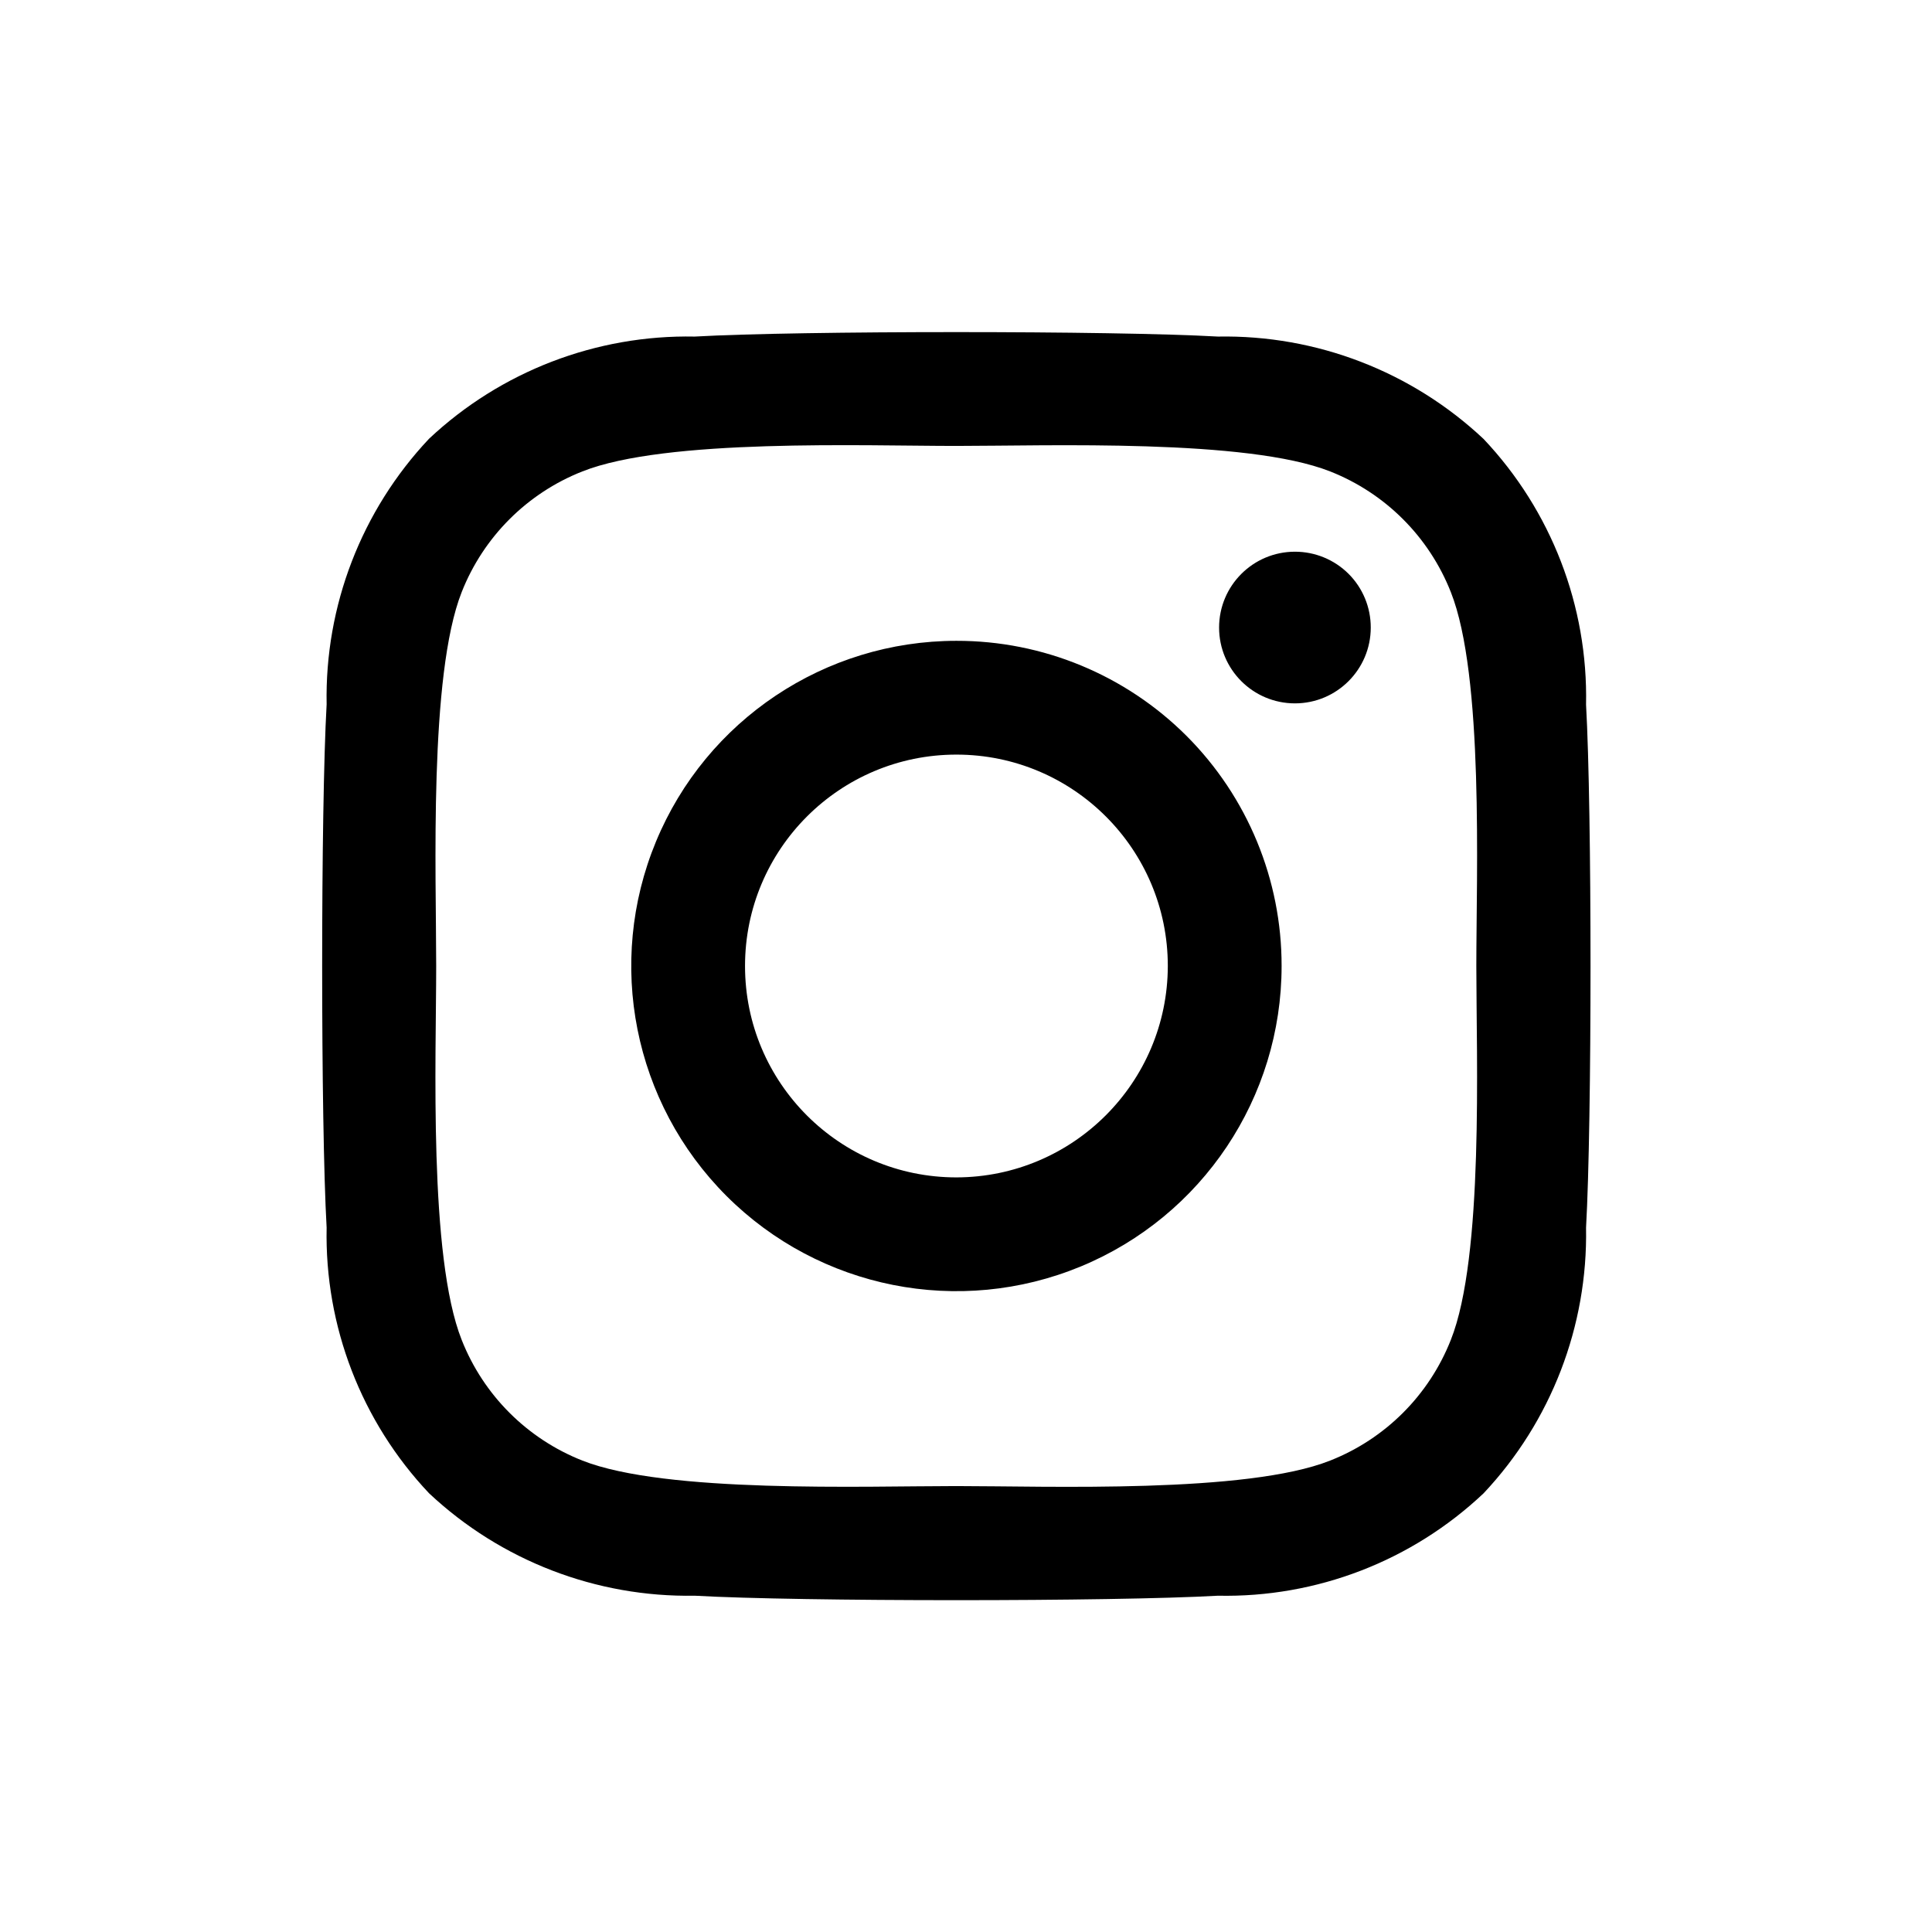
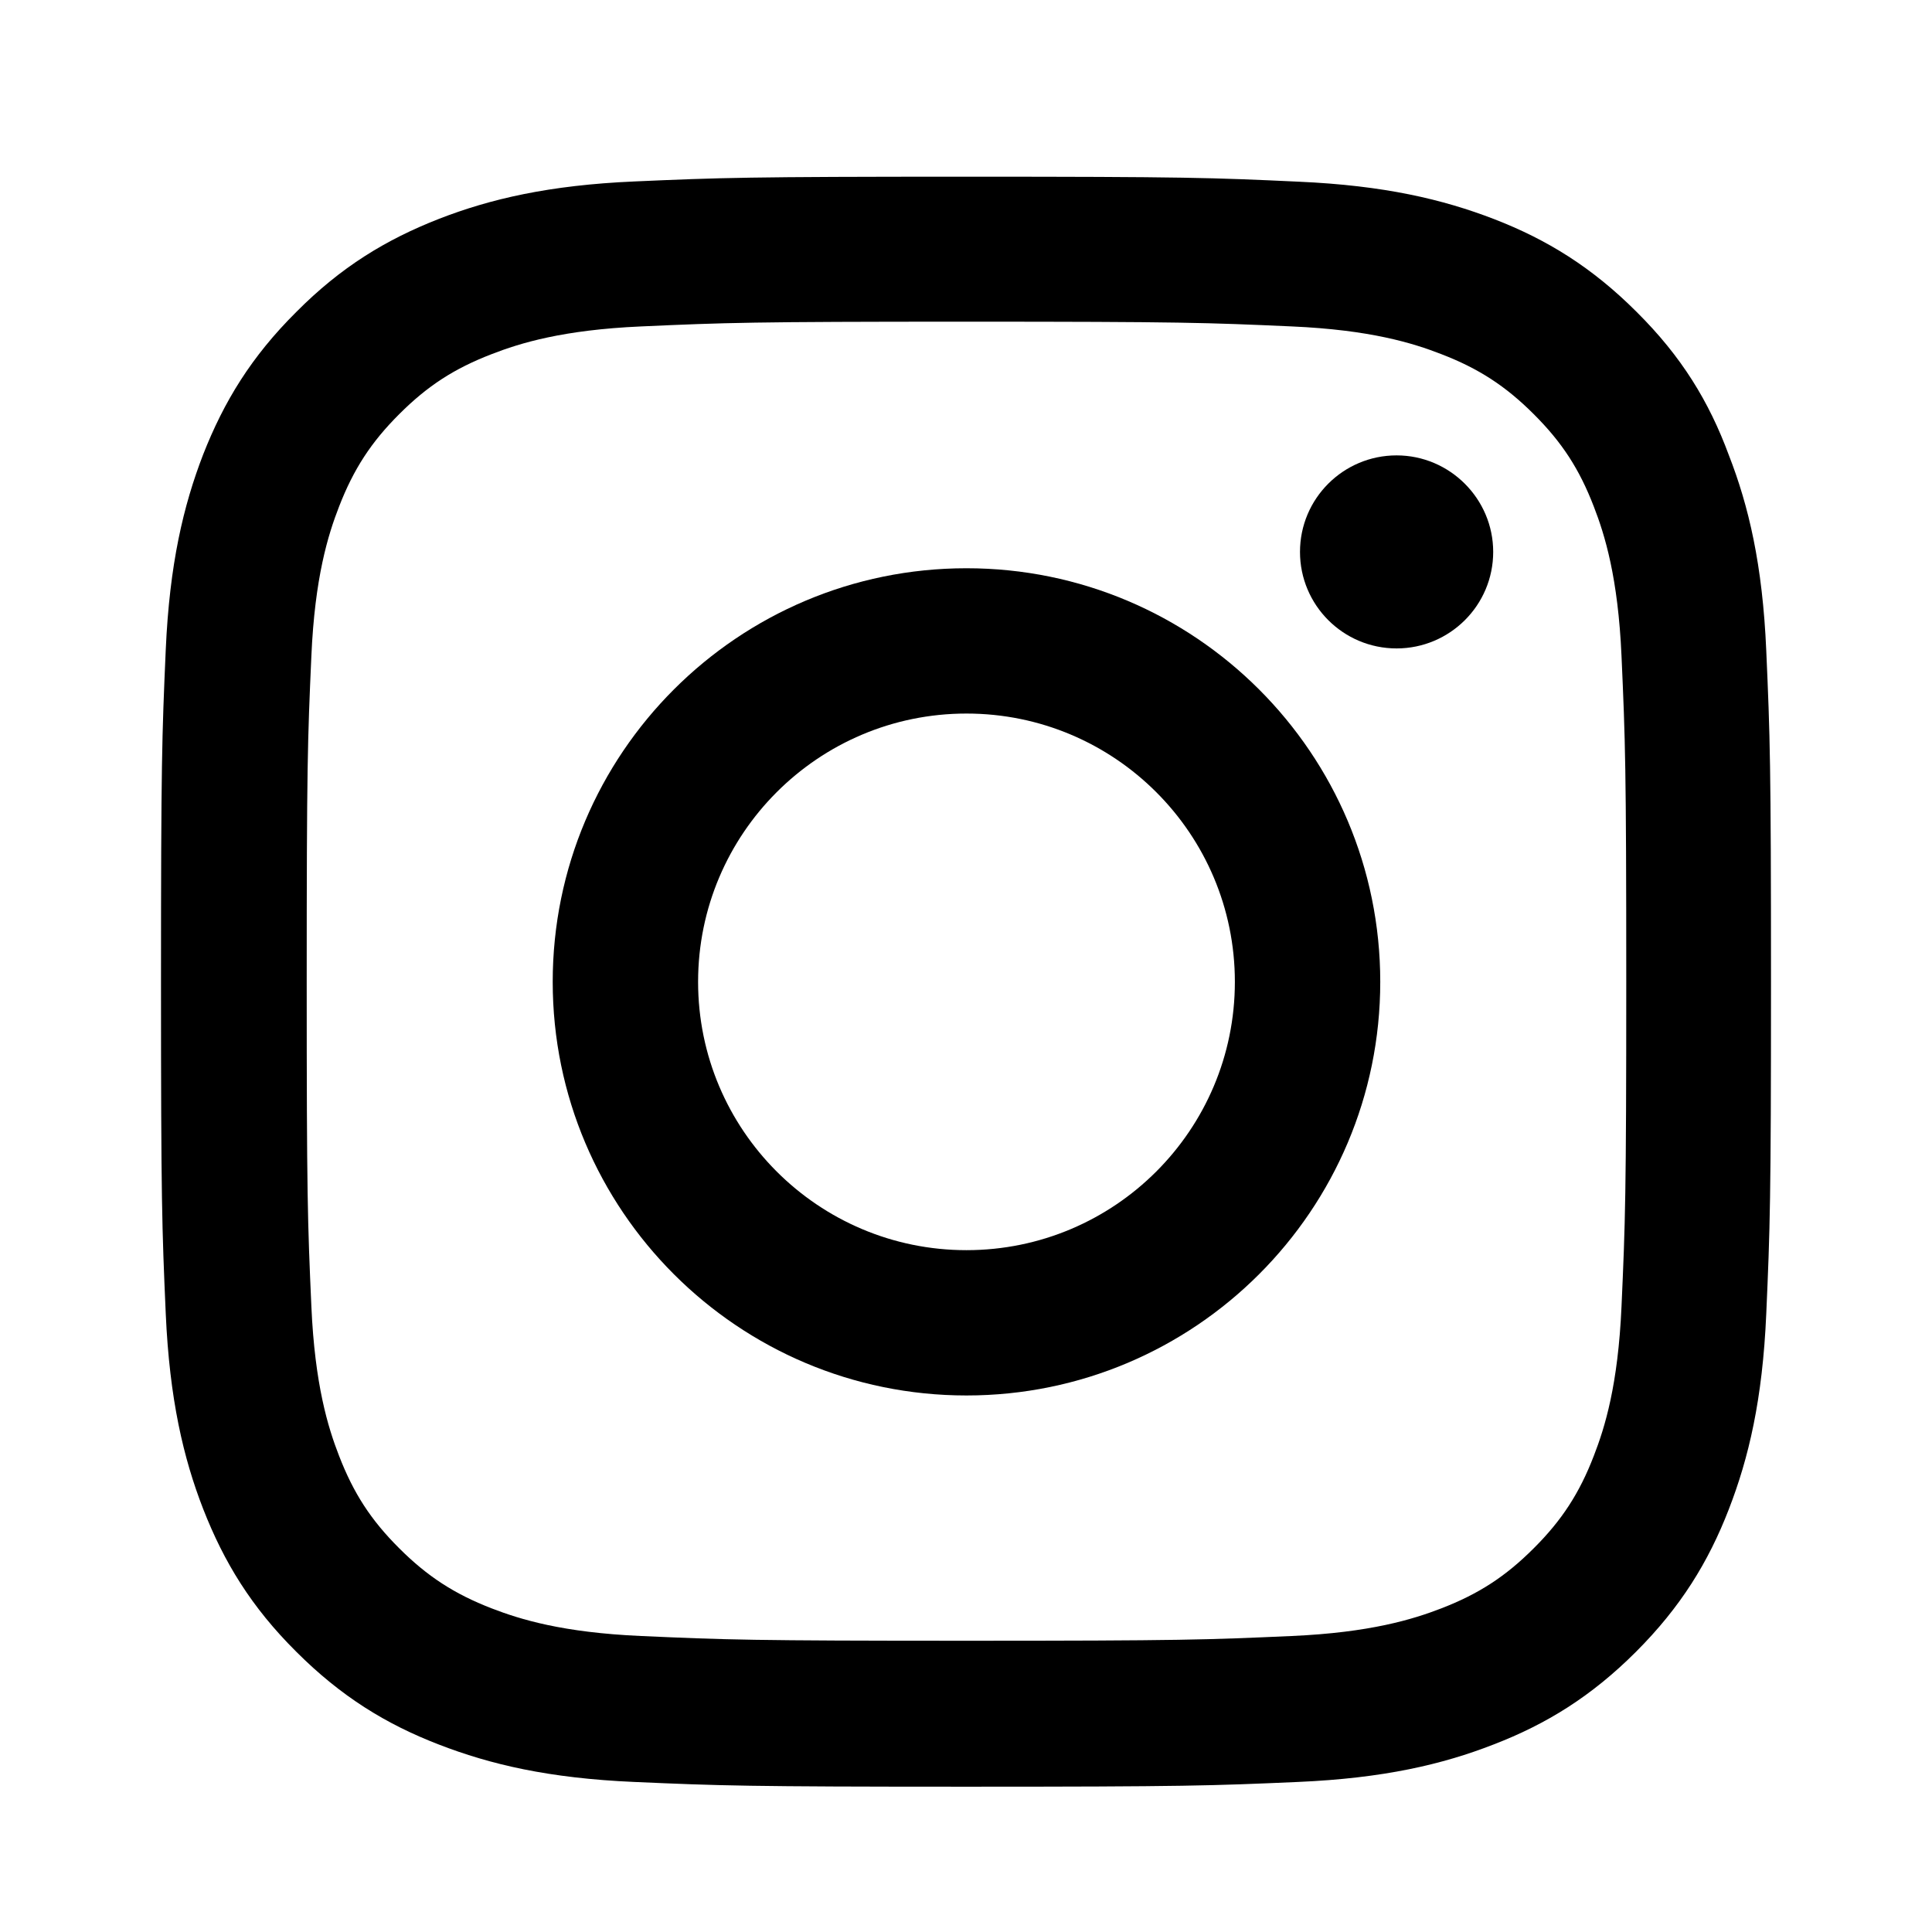
- <svg xmlns="http://www.w3.org/2000/svg" width="48px" height="48px" viewBox="0 0 48 48" version="1.1">
-   <g id="instagram" stroke="none" stroke-width="1" fill-rule="evenodd">
-     <path d="M23.762,15.921 C20.494,15.921 17.548,17.889 16.298,20.908 C15.048,23.927 15.739,27.402 18.049,29.713 C20.36,32.023 23.835,32.714 26.854,31.464 C29.873,30.214 31.841,27.268 31.841,24 C31.844,21.856 30.994,19.799 29.479,18.283 C27.963,16.768 25.906,15.918 23.762,15.921 Z M23.762,29.252 C20.861,29.252 18.51,26.901 18.51,24 C18.51,21.099 20.861,18.748 23.762,18.748 C26.663,18.748 29.014,21.099 29.014,24 C29.008,26.898 26.66,29.246 23.762,29.252 L23.762,29.252 Z M34.056,15.591 C34.056,16.631 33.213,17.475 32.172,17.475 C31.132,17.475 30.288,16.632 30.288,15.592 C30.288,14.551 31.131,13.708 32.171,13.707 C32.671,13.706 33.151,13.904 33.505,14.257 C33.859,14.611 34.057,15.091 34.056,15.591 Z M39.405,17.507 C39.456,15.058 38.542,12.687 36.86,10.907 C35.076,9.23 32.708,8.317 30.26,8.362 C27.66,8.214 19.86,8.214 17.26,8.362 C14.813,8.314 12.444,9.225 10.66,10.9 C8.981,12.682 8.067,15.052 8.115,17.5 C7.967,20.1 7.967,27.9 8.115,30.5 C8.064,32.949 8.978,35.32 10.66,37.1 C12.445,38.775 14.813,39.688 17.26,39.645 C19.86,39.793 27.66,39.793 30.26,39.645 C32.709,39.696 35.08,38.782 36.86,37.1 C38.537,35.316 39.45,32.948 39.405,30.5 C39.553,27.9 39.553,20.108 39.405,17.506 L39.405,17.507 Z M36.046,33.288 C35.505,34.661 34.419,35.747 33.046,36.288 C30.972,37.111 26.046,36.921 23.758,36.921 C21.47,36.921 16.537,37.104 14.47,36.288 C13.097,35.747 12.011,34.661 11.47,33.288 C10.647,31.214 10.837,26.288 10.837,24 C10.837,21.712 10.654,16.779 11.47,14.712 C12.011,13.339 13.097,12.253 14.47,11.712 C16.544,10.889 21.47,11.079 23.758,11.079 C26.046,11.079 30.979,10.896 33.046,11.712 C34.419,12.253 35.505,13.339 36.046,14.712 C36.869,16.786 36.679,21.712 36.679,24 C36.679,26.288 36.868,31.221 36.046,33.288 Z" id="Icon_awesome-instagram" fill-rule="nonzero" />
-   </g>
+ <svg xmlns="http://www.w3.org/2000/svg" width="24" height="24" viewBox="0 0 24 24">
+   <path d="M18.549 6.856C18.549 7.52 18.009 8.055 17.349 8.055C16.684 8.055 16.149 7.516 16.149 6.856C16.149 6.192 16.688 5.657 17.349 5.657C18.009 5.657 18.549 6.196 18.549 6.856Z" />
+   <path d="M12.006 7.059C9.168 7.059 6.866 9.36 6.866 12.197C6.866 15.033 9.168 17.335 12.006 17.335C14.844 17.335 17.146 15.033 17.146 12.197C17.146 9.36 14.844 7.059 12.006 7.059ZM12.006 15.53C10.165 15.53 8.672 14.037 8.672 12.197C8.672 10.357 10.165 8.864 12.006 8.864C13.847 8.864 15.34 10.357 15.34 12.197C15.34 14.037 13.847 15.53 12.006 15.53Z" />
+   <path d="M12.006 3.996C14.679 3.996 14.996 4.008 16.047 4.055C17.024 4.098 17.552 4.262 17.904 4.399C18.369 4.578 18.705 4.797 19.053 5.145C19.405 5.496 19.62 5.828 19.799 6.293C19.936 6.645 20.1 7.176 20.143 8.149C20.19 9.204 20.202 9.521 20.202 12.189C20.202 14.861 20.19 15.178 20.143 16.229C20.1 17.206 19.936 17.733 19.799 18.085C19.62 18.55 19.401 18.886 19.053 19.233C18.701 19.585 18.369 19.8 17.904 19.98C17.552 20.116 17.02 20.28 16.047 20.323C14.992 20.37 14.675 20.382 12.006 20.382C9.332 20.382 9.016 20.37 7.964 20.323C6.987 20.28 6.46 20.116 6.108 19.98C5.643 19.8 5.307 19.581 4.959 19.233C4.607 18.882 4.392 18.55 4.212 18.085C4.075 17.733 3.911 17.202 3.868 16.229C3.821 15.174 3.81 14.858 3.81 12.189C3.81 9.517 3.821 9.2 3.868 8.149C3.911 7.172 4.075 6.645 4.212 6.293C4.392 5.828 4.611 5.492 4.959 5.145C5.311 4.793 5.643 4.578 6.108 4.399C6.46 4.262 6.991 4.098 7.964 4.055C9.016 4.008 9.332 3.996 12.006 3.996ZM12.006 2.195C9.289 2.195 8.949 2.207 7.882 2.254C6.819 2.3 6.088 2.472 5.455 2.718C4.795 2.976 4.236 3.316 3.681 3.875C3.122 4.43 2.782 4.988 2.524 5.645C2.278 6.282 2.106 7.008 2.059 8.071C2.012 9.142 2 9.482 2 12.197C2 14.912 2.012 15.252 2.059 16.319C2.106 17.381 2.278 18.112 2.524 18.745C2.782 19.405 3.122 19.964 3.681 20.519C4.236 21.074 4.795 21.418 5.451 21.671C6.088 21.918 6.815 22.09 7.878 22.136C8.945 22.183 9.286 22.195 12.002 22.195C14.718 22.195 15.058 22.183 16.125 22.136C17.189 22.09 17.919 21.918 18.553 21.671C19.209 21.418 19.768 21.074 20.323 20.519C20.878 19.964 21.222 19.405 21.476 18.749C21.723 18.112 21.895 17.385 21.941 16.323C21.988 15.256 22 14.916 22 12.201C22 9.485 21.988 9.146 21.941 8.079C21.895 7.016 21.723 6.286 21.476 5.653C21.23 4.988 20.89 4.43 20.331 3.875C19.776 3.32 19.217 2.976 18.561 2.722C17.923 2.476 17.196 2.304 16.133 2.257C15.062 2.207 14.722 2.195 12.006 2.195Z" />
</svg>
